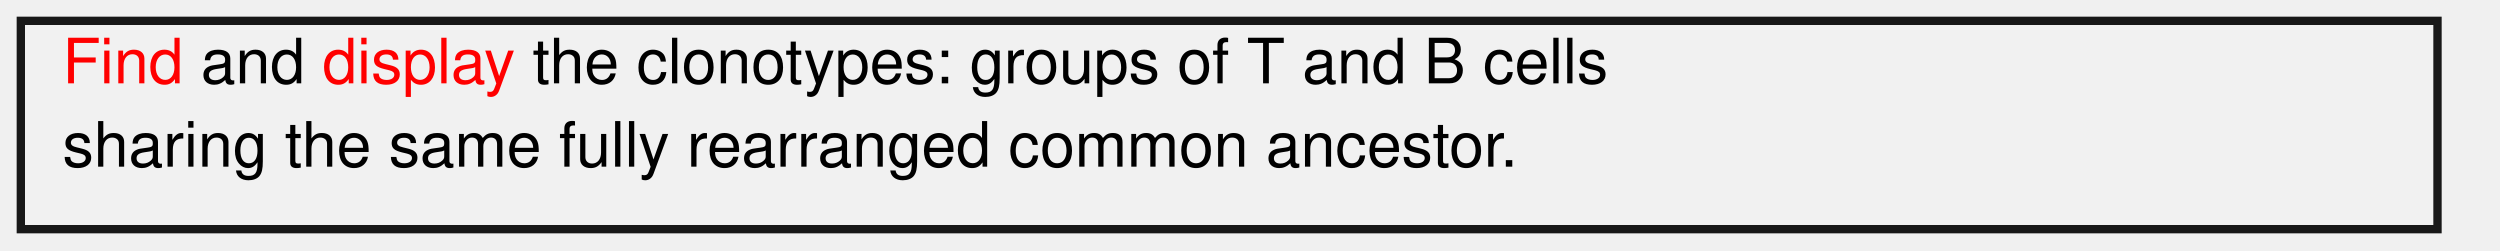
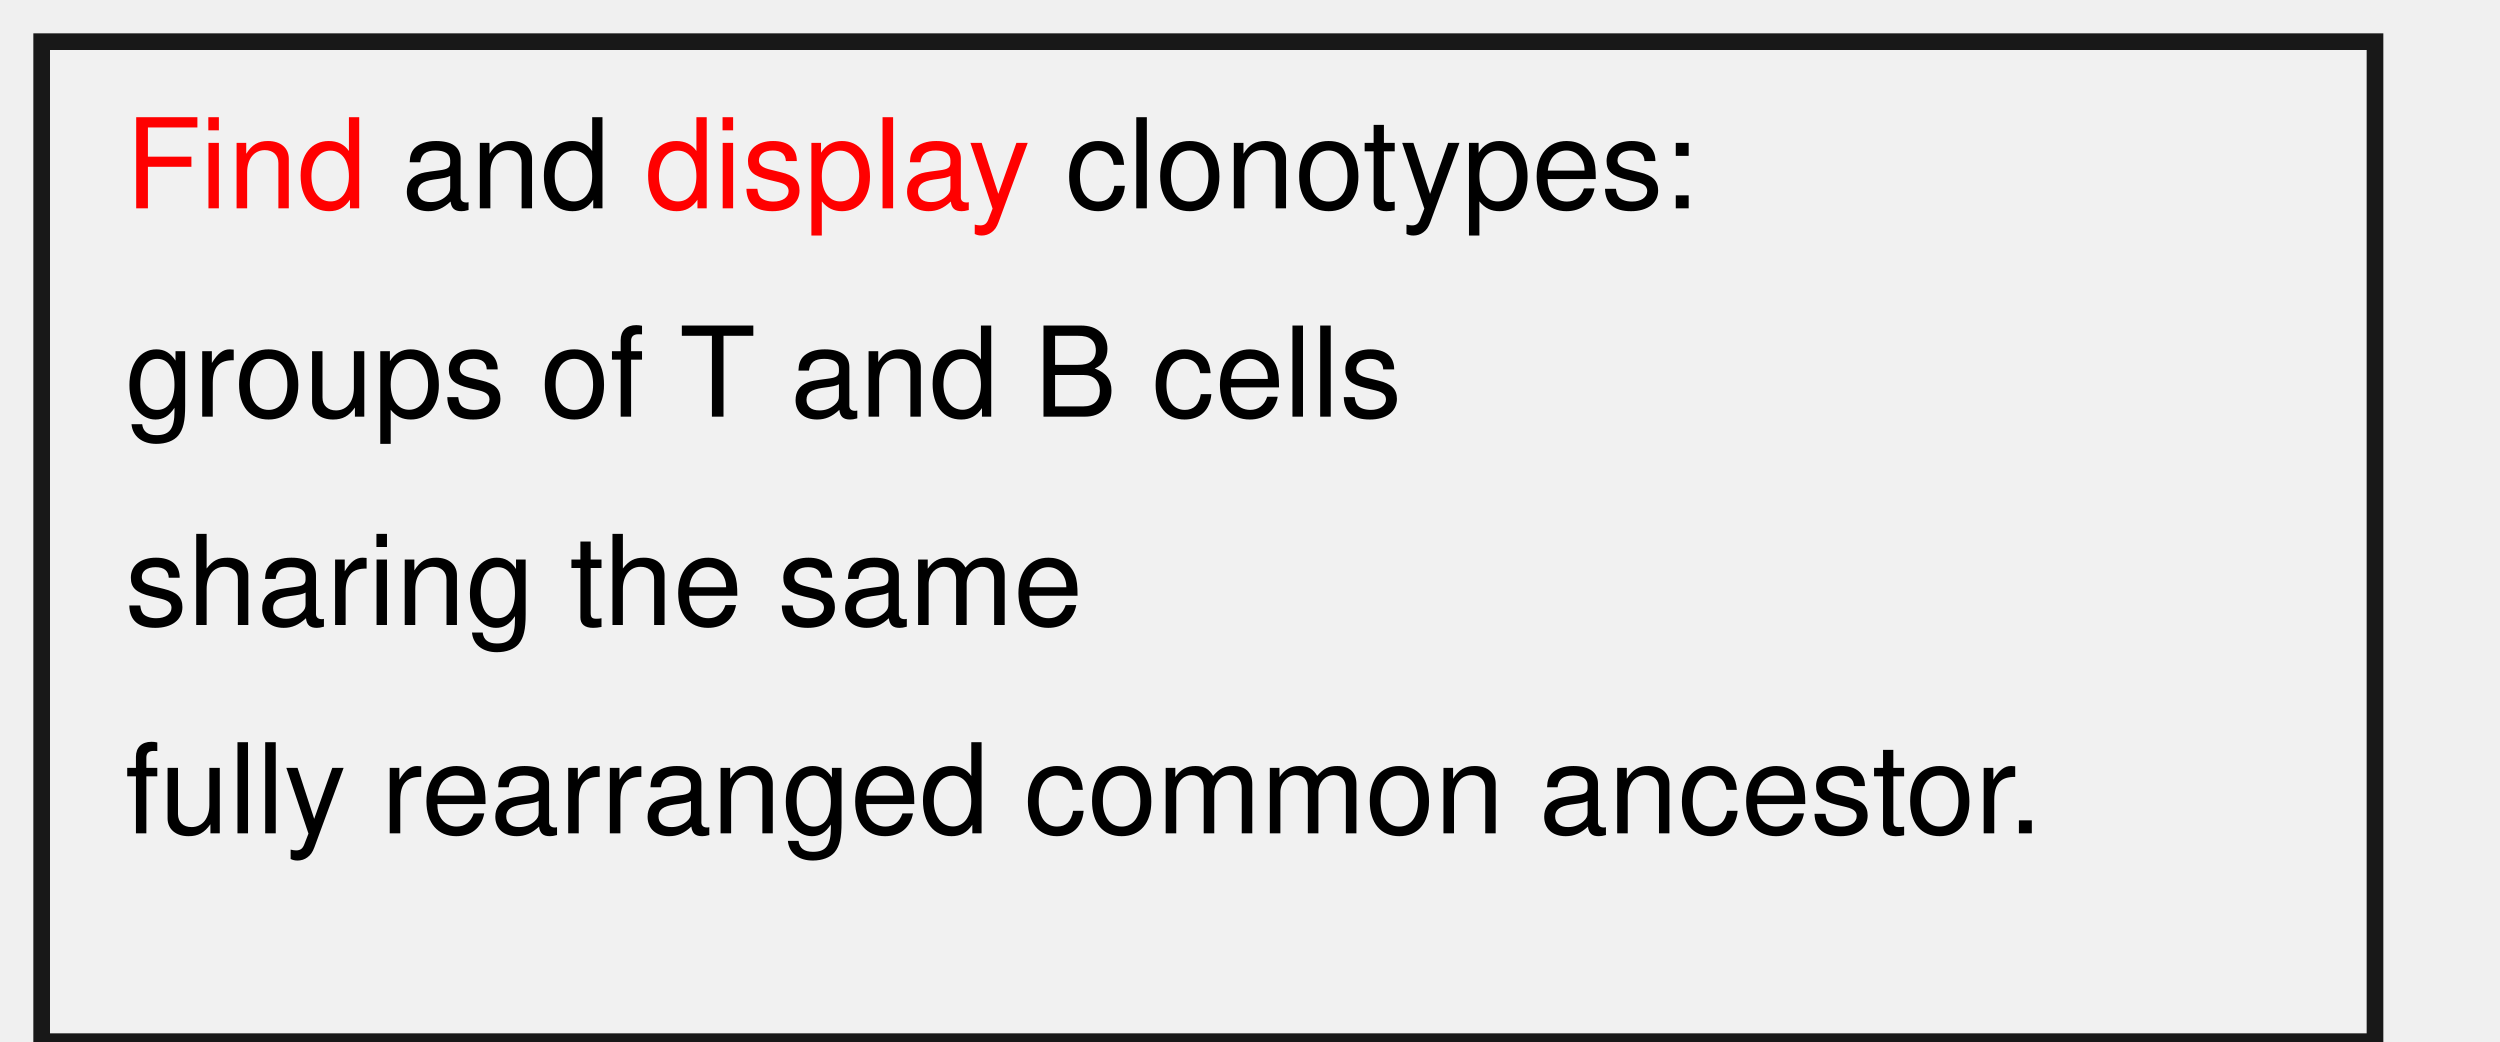
- <svg xmlns="http://www.w3.org/2000/svg" version="1.1" viewBox="0 0 600 60">
-   <rect x="5" y="5" width="580" height="50" style="fill:white;stroke:black;stroke-width:2;fill-opacity:0.1;stroke-opacity:0.9" />
-   <text x="15" y="20" font-family="apple-system,BlinkMacSystemFont,Segoe UI,Helvetica,Arial,sans-serif,Apple Color Emoji,Segoe UI" font-size="15">
-     <tspan style="fill: red;">Find</tspan> and <tspan style="fill: red;">display</tspan>
-  the clonotypes: groups of T and B cells 
+ <svg xmlns="http://www.w3.org/2000/svg" version="1.1" viewBox="0 0 300 125">
+   <rect x="5" y="5" width="280" height="120" style="fill:white;stroke:black;stroke-width:2;fill-opacity:0.1;stroke-opacity:0.9" />
+   <text x="15" y="25" font-family="apple-system,BlinkMacSystemFont,Segoe UI,Helvetica,Arial,sans-serif,Apple Color Emoji,Segoe UI" font-size="15">
+     <tspan style="fill: red;">Find</tspan> and <tspan style="fill: red;">display</tspan> clonotypes: 

</text>
-   <text x="15" y="40" font-family="apple-system,BlinkMacSystemFont,Segoe UI,Helvetica,Arial,sans-serif,Apple Color Emoji,Segoe UI" font-size="15">
+   <text x="15" y="50" font-family="apple-system,BlinkMacSystemFont,Segoe UI,Helvetica,Arial,sans-serif,Apple Color Emoji,Segoe UI" font-size="15">

- sharing the same fully rearranged common ancestor.
+ groups of T and B cells 
+ 
+ </text>
+   <text x="15" y="75" font-family="apple-system,BlinkMacSystemFont,Segoe UI,Helvetica,Arial,sans-serif,Apple Color Emoji,Segoe UI" font-size="15">
+ 
+ sharing the same
+ 
+ </text>
+   <text x="15" y="100" font-family="apple-system,BlinkMacSystemFont,Segoe UI,Helvetica,Arial,sans-serif,Apple Color Emoji,Segoe UI" font-size="15">
+ 
+ fully rearranged common ancestor.

</text>
</svg>
